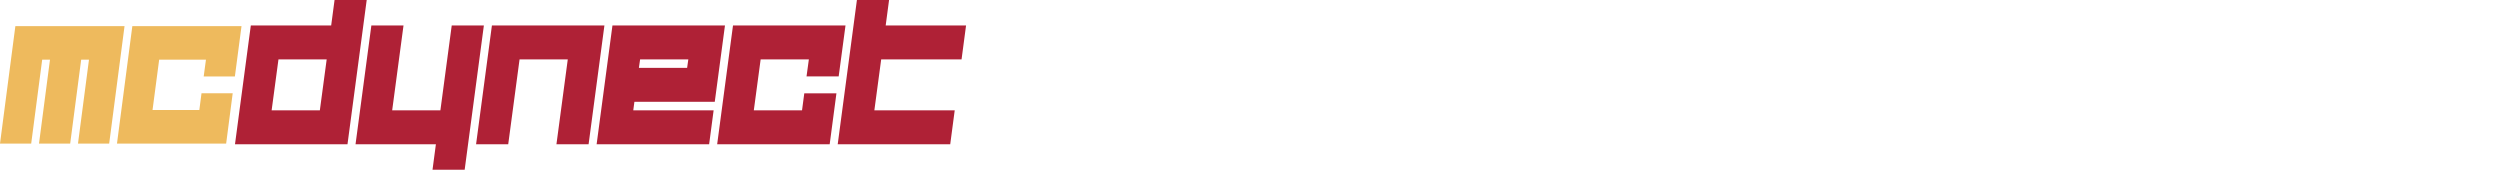
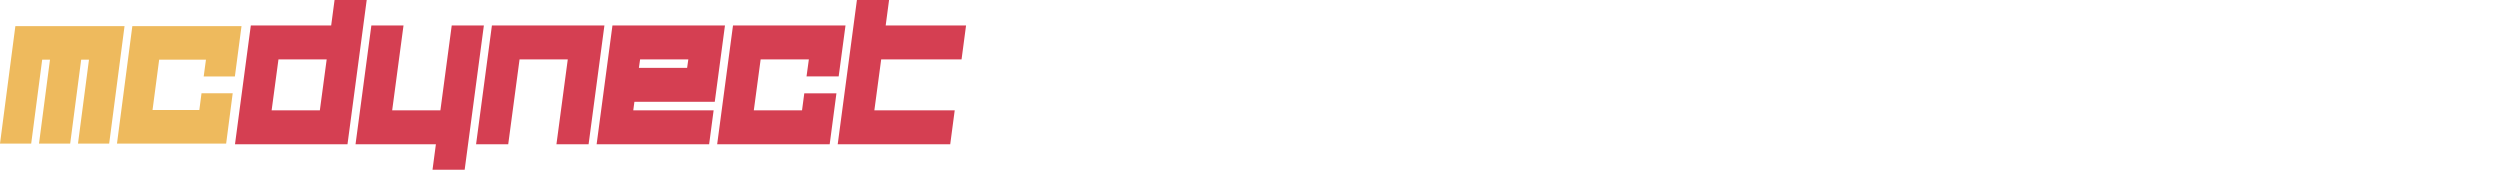
<svg xmlns="http://www.w3.org/2000/svg" preserveAspectRatio="none" overflow="visible" style="display: block;" width="383" height="26" viewBox="0 0 383 26" fill="none">
  <g id="Frame 5">
    <g id="Vector">
      <path d="M6.463 9.143L4.779 22H0L2.354 4H19.079L16.726 22H11.947L13.632 9.143H12.437L10.752 22H5.974L7.658 9.143H6.463ZM30.537 16.857L30.871 14.286H35.65L34.646 22H17.921L20.274 4H37L35.984 11.714H31.206L31.552 9.143H24.384L23.368 16.857H30.537Z" fill="#EEBA5D" />
-       <path d="M42.661 9.1L41.614 16.9H49.001L50.048 9.1H42.661ZM38.425 3.9H50.737L51.254 0H56.179L53.236 22.1H36L38.425 3.9ZM69.205 3.9H74.129L71.187 26H66.262L66.779 22.1H54.468L56.893 3.9H61.818L60.082 16.9H67.469L69.205 3.9ZM79.596 9.1L77.86 22.1H72.935L75.361 3.9H92.597L90.172 22.1H85.247L86.983 9.1H79.596ZM97.017 16.9H109.328L108.639 22.1H91.403L93.828 3.9H111.065L109.501 15.6H97.189L97.017 16.9ZM98.063 9.1L97.878 10.4H105.266L105.451 9.1H98.063ZM122.872 16.9L123.216 14.3H128.141L127.107 22.1H109.87L112.296 3.9H129.532L128.486 11.7H123.561L123.918 9.1H116.531L115.484 16.9H122.872ZM131.28 0H136.205L135.688 3.9H148L147.31 9.1H134.998L133.952 16.9H146.263L145.575 22.1H128.338L131.28 0Z" fill="#AF2136" />
+       <path d="M42.661 9.1L41.614 16.9H49.001L50.048 9.1H42.661ZM38.425 3.9H50.737L51.254 0H56.179L53.236 22.1H36L38.425 3.9ZM69.205 3.9H74.129L71.187 26H66.262L66.779 22.1H54.468L56.893 3.9H61.818L60.082 16.9H67.469L69.205 3.9ZM79.596 9.1L77.86 22.1H72.935L75.361 3.9H92.597L90.172 22.1H85.247L86.983 9.1H79.596ZM97.017 16.9H109.328L108.639 22.1H91.403L93.828 3.9H111.065L109.501 15.6H97.189L97.017 16.9ZM98.063 9.1L97.878 10.4H105.266L105.451 9.1H98.063ZM122.872 16.9L123.216 14.3H128.141L127.107 22.1H109.87L112.296 3.9H129.532L128.486 11.7H123.561L123.918 9.1H116.531L115.484 16.9H122.872ZM131.28 0H136.205L135.688 3.9H148L147.31 9.1H134.998L133.952 16.9H146.263L145.575 22.1H128.338L131.28 0Z" fill="#D53F52" />
    </g>
  </g>
</svg>
